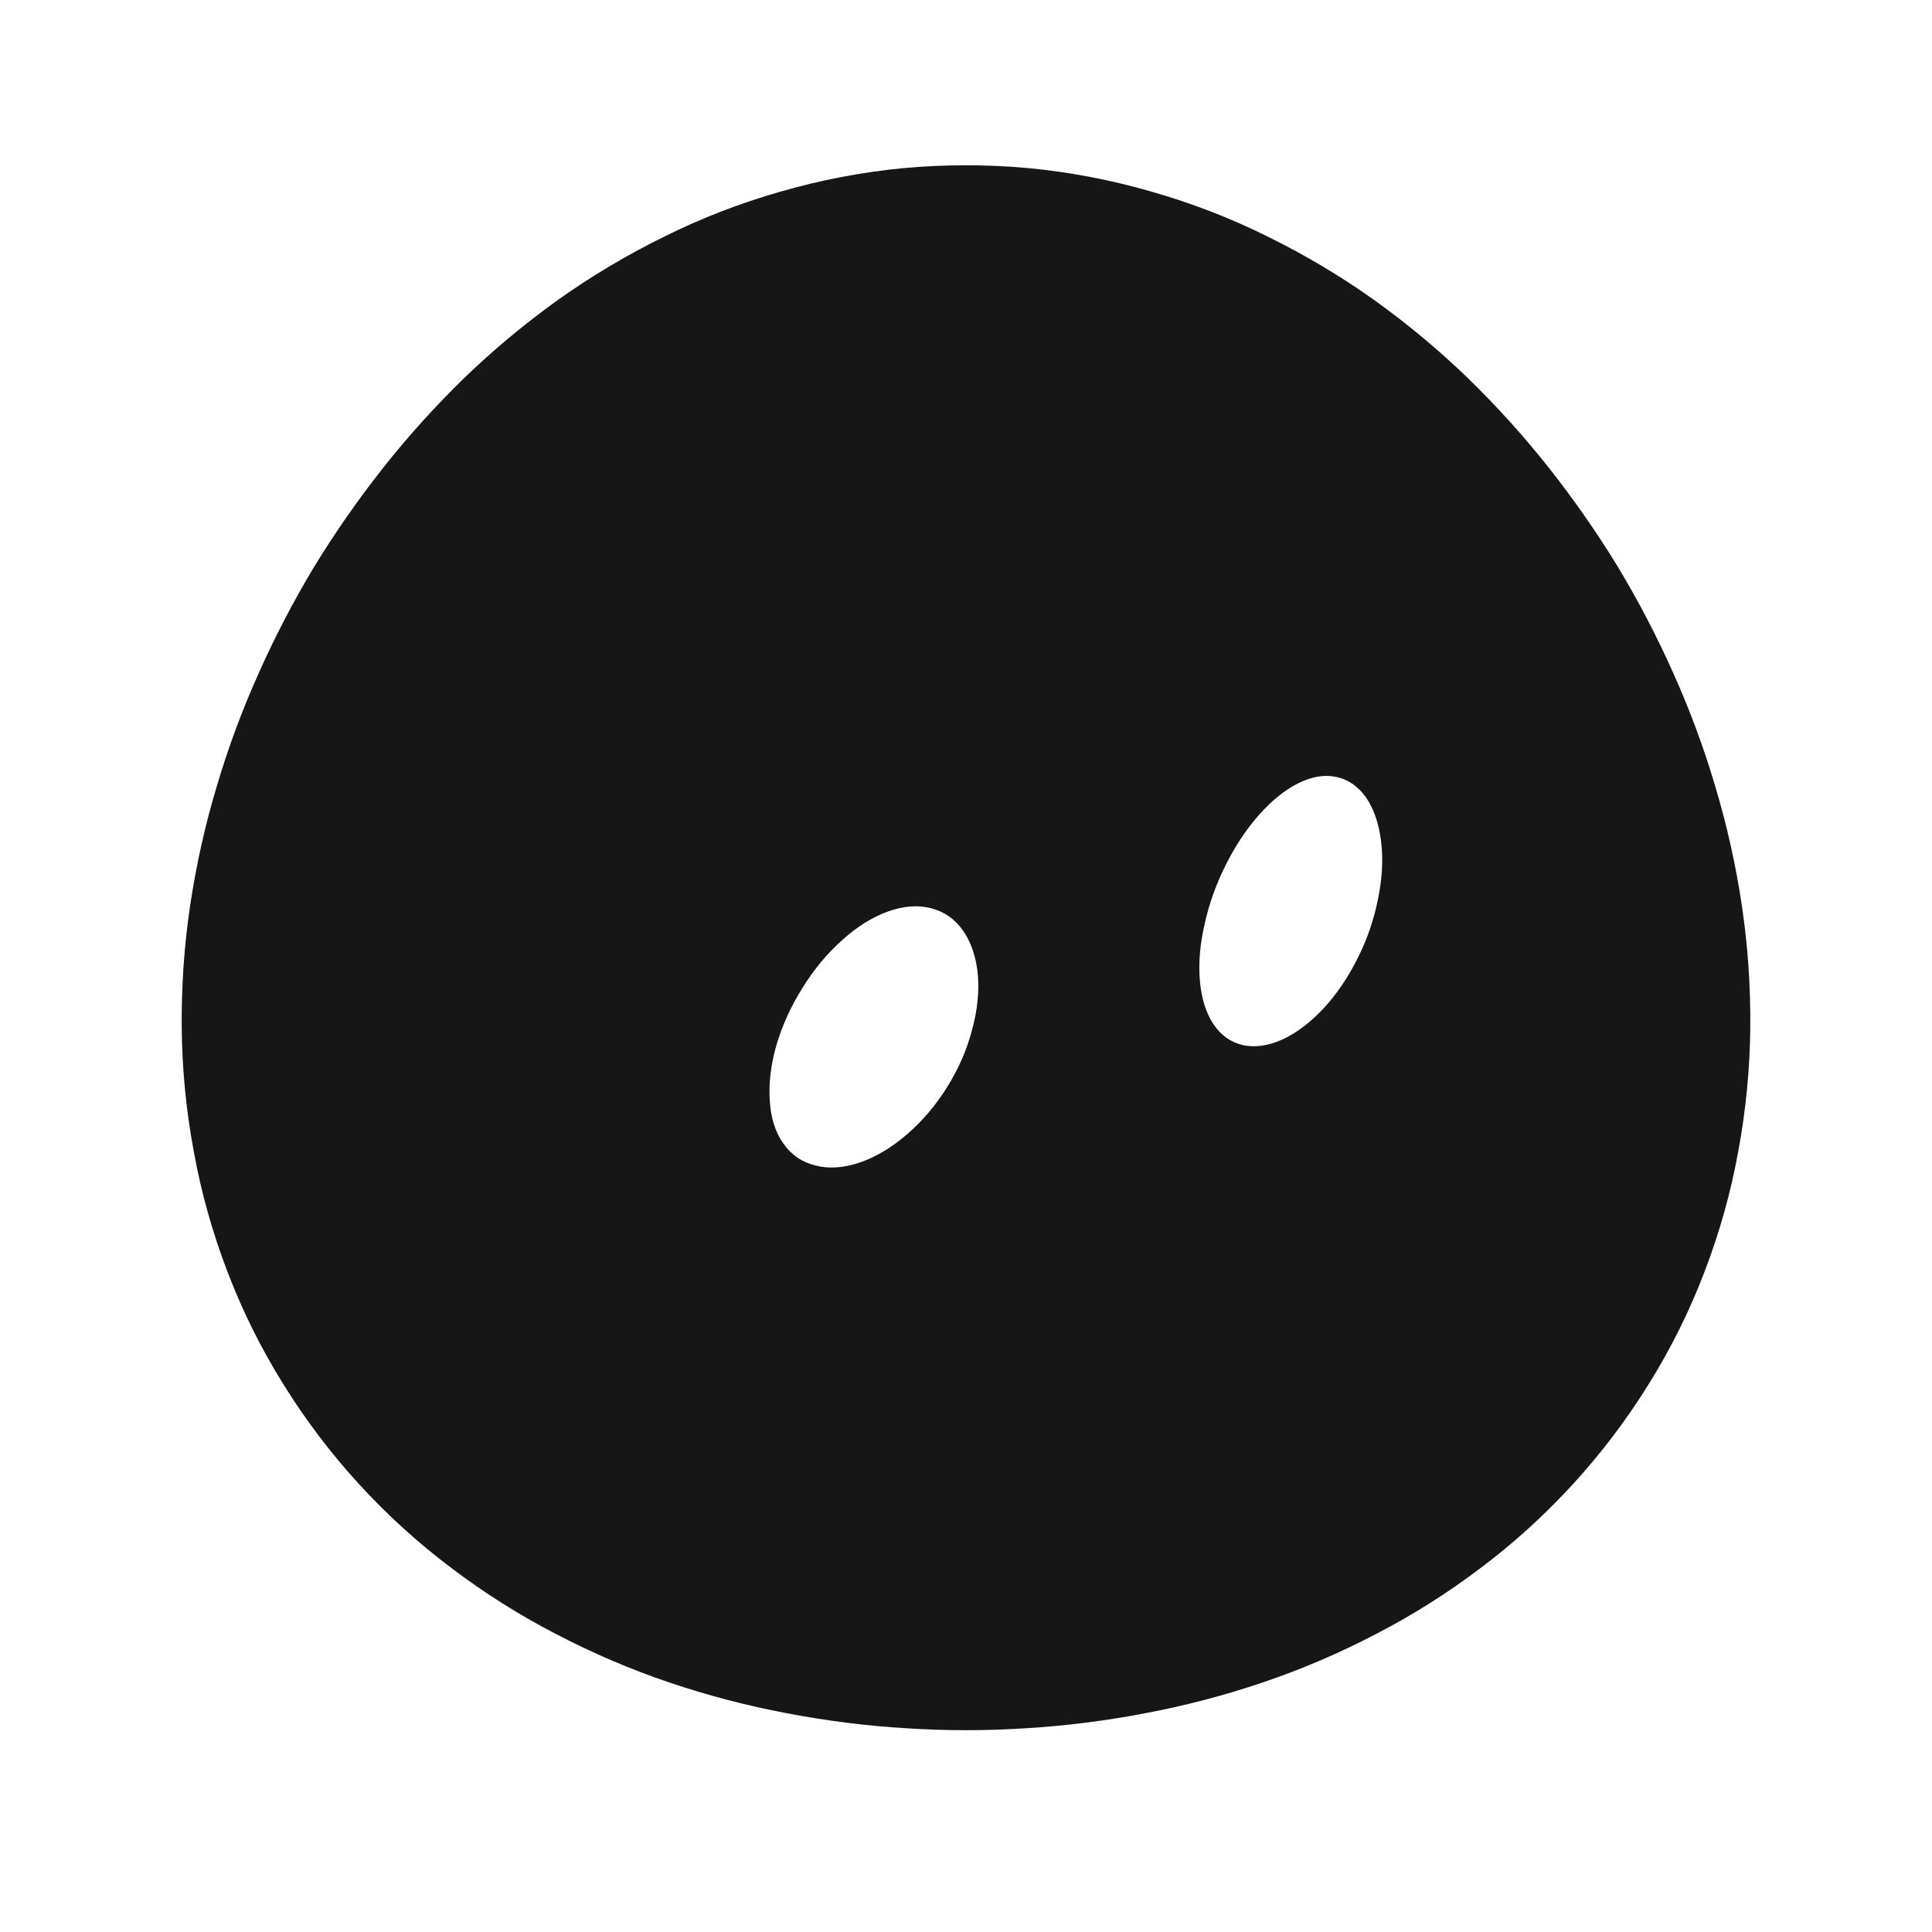
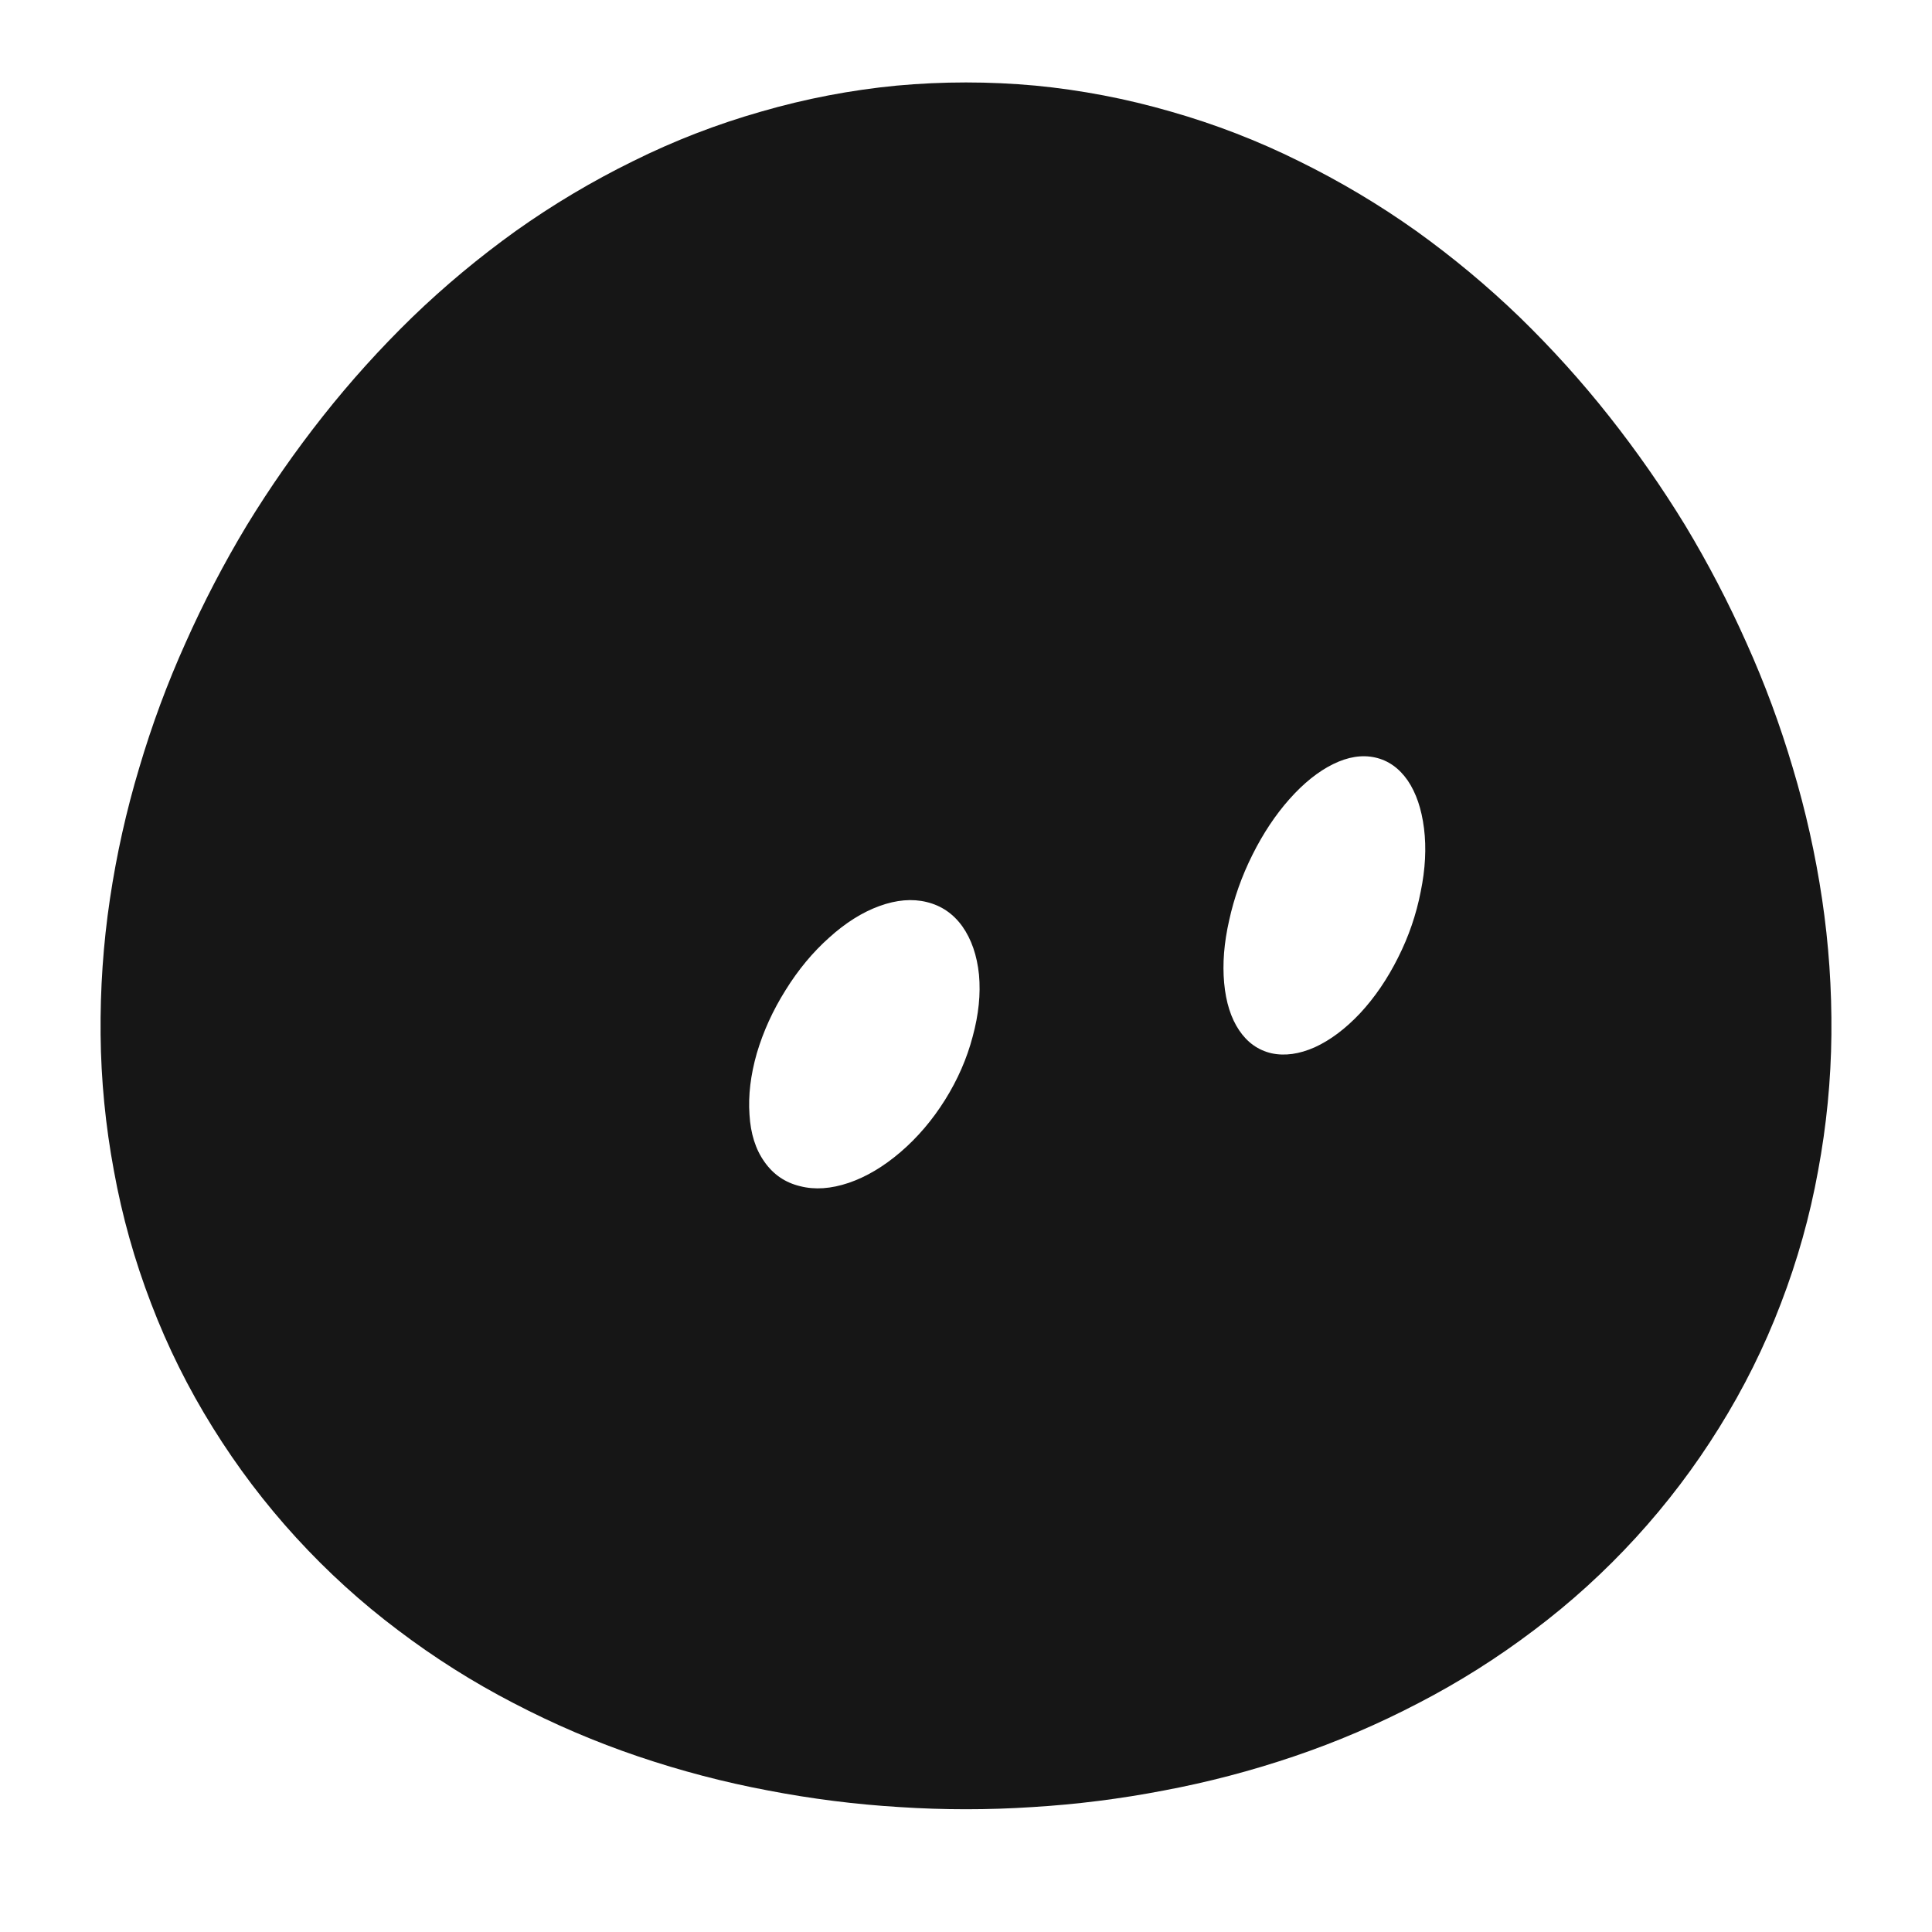
- <svg xmlns="http://www.w3.org/2000/svg" viewBox="0 0 64 64">
+ <svg xmlns="http://www.w3.org/2000/svg" viewBox="3 3 58 58">
  <path fill="#161616" fill-rule="evenodd" d="M57.70,29.99Q58.00,32.00 57.98,34.06Q57.96,36.11 57.58,38.15Q57.21,40.19 56.46,42.14Q55.72,44.08 54.61,45.86Q53.51,47.63 52.11,49.16Q50.70,50.70 49.05,51.94Q47.40,53.19 45.58,54.13Q43.76,55.08 41.84,55.73Q39.92,56.38 37.95,56.75Q35.98,57.13 33.99,57.25Q32.00,57.38 30.01,57.25Q28.02,57.13 26.05,56.75Q24.08,56.38 22.16,55.73Q20.24,55.08 18.42,54.13Q16.60,53.19 14.95,51.94Q13.30,50.70 11.89,49.16Q10.49,47.63 9.39,45.86Q8.28,44.08 7.54,42.14Q6.79,40.19 6.42,38.15Q6.04,36.11 6.02,34.06Q6.00,32.00 6.30,29.99Q6.60,27.98 7.18,26.05Q7.75,24.12 8.57,22.30Q9.38,20.48 10.41,18.77Q11.45,17.07 12.69,15.50Q13.93,13.93 15.38,12.52Q16.83,11.12 18.49,9.93Q20.15,8.75 22.00,7.84Q23.85,6.92 25.85,6.35Q27.85,5.77 29.92,5.57Q32.00,5.38 34.08,5.57Q36.15,5.77 38.15,6.35Q40.15,6.92 42.00,7.84Q43.85,8.75 45.51,9.93Q47.17,11.12 48.62,12.52Q50.07,13.93 51.31,15.50Q52.55,17.07 53.59,18.77Q54.62,20.48 55.43,22.30Q56.25,24.12 56.82,26.05Q57.40,27.98 57.70,29.99ZM32.20,34.12Q31.94,35.11 31.37,36.02Q30.80,36.93 30.03,37.59Q29.27,38.24 28.48,38.51Q27.68,38.78 27.02,38.61Q26.35,38.45 25.95,37.88Q25.55,37.32 25.50,36.46Q25.44,35.60 25.72,34.62Q26.01,33.64 26.58,32.73Q27.15,31.81 27.89,31.15Q28.63,30.48 29.40,30.20Q30.17,29.92 30.82,30.08Q31.48,30.24 31.89,30.81Q32.30,31.39 32.39,32.26Q32.47,33.13 32.20,34.12ZM45.65,29.77Q45.45,30.80 44.97,31.75Q44.49,32.71 43.83,33.42Q43.17,34.12 42.47,34.44Q41.77,34.75 41.17,34.62Q40.57,34.48 40.20,33.93Q39.83,33.38 39.75,32.51Q39.67,31.64 39.90,30.63Q40.12,29.62 40.60,28.66Q41.08,27.70 41.71,26.99Q42.35,26.27 43.02,25.94Q43.69,25.61 44.28,25.74Q44.87,25.87 45.26,26.43Q45.64,26.99 45.75,27.87Q45.86,28.75 45.65,29.77Z" />
</svg>
